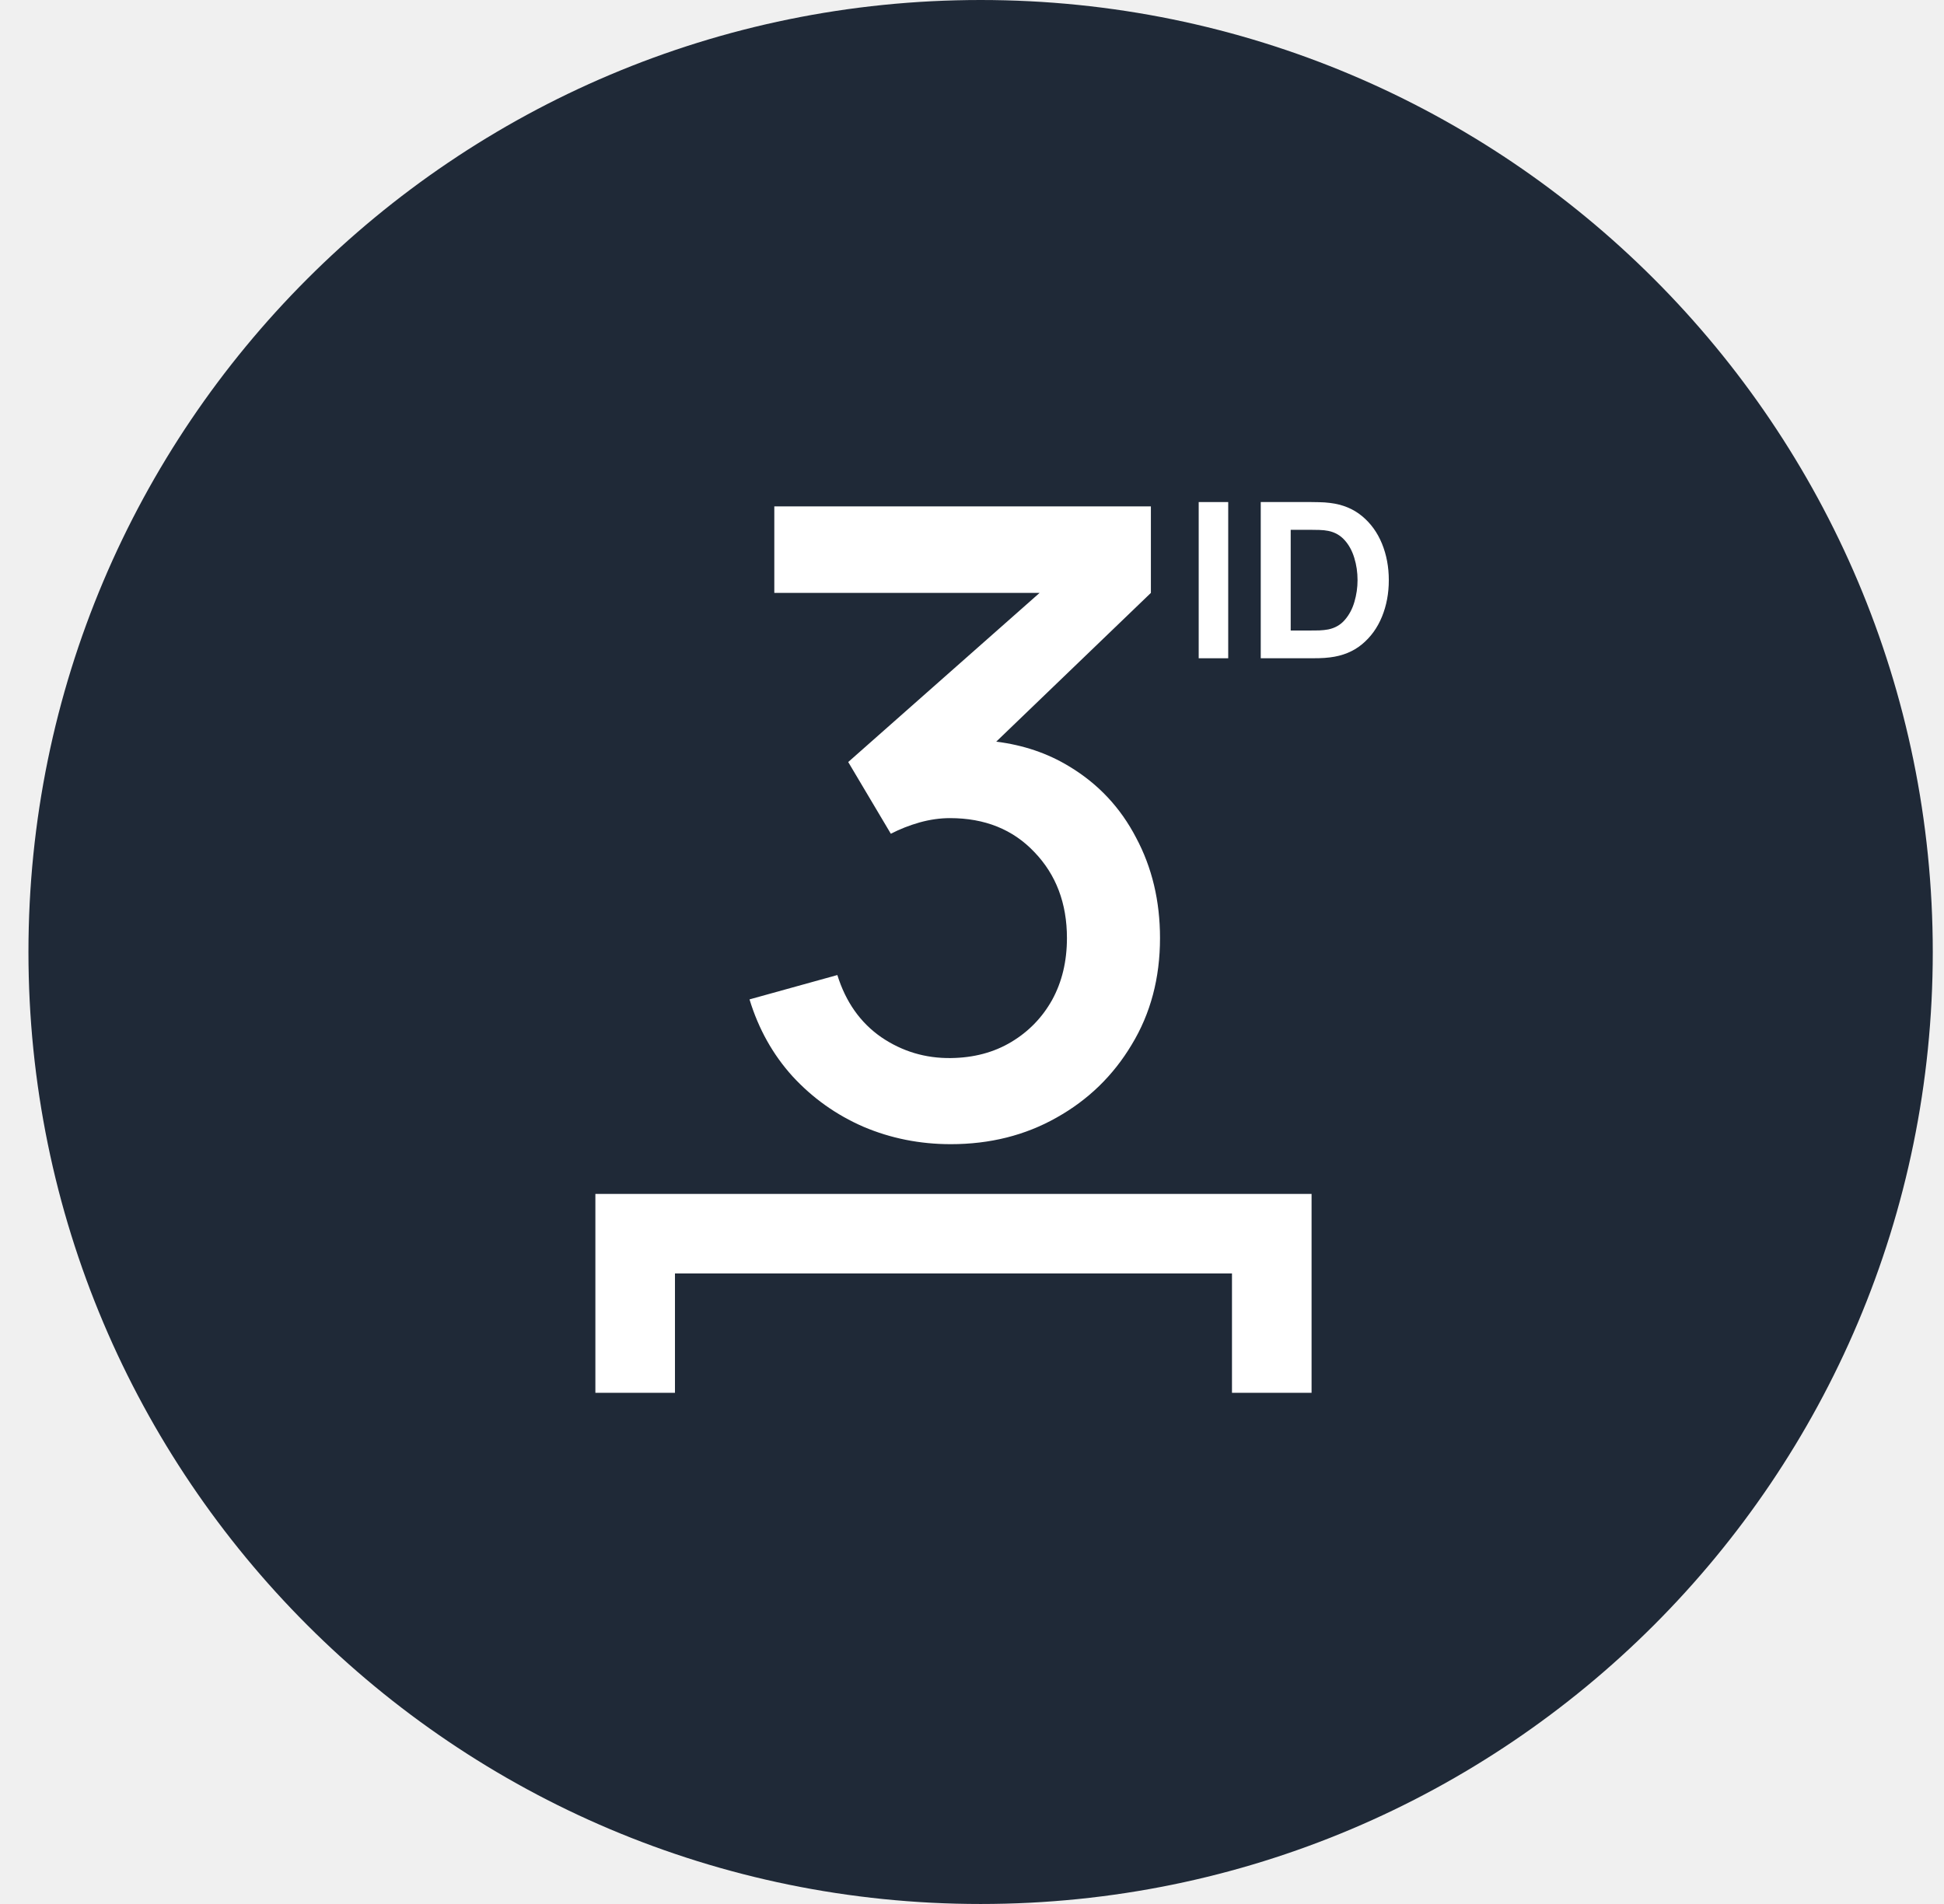
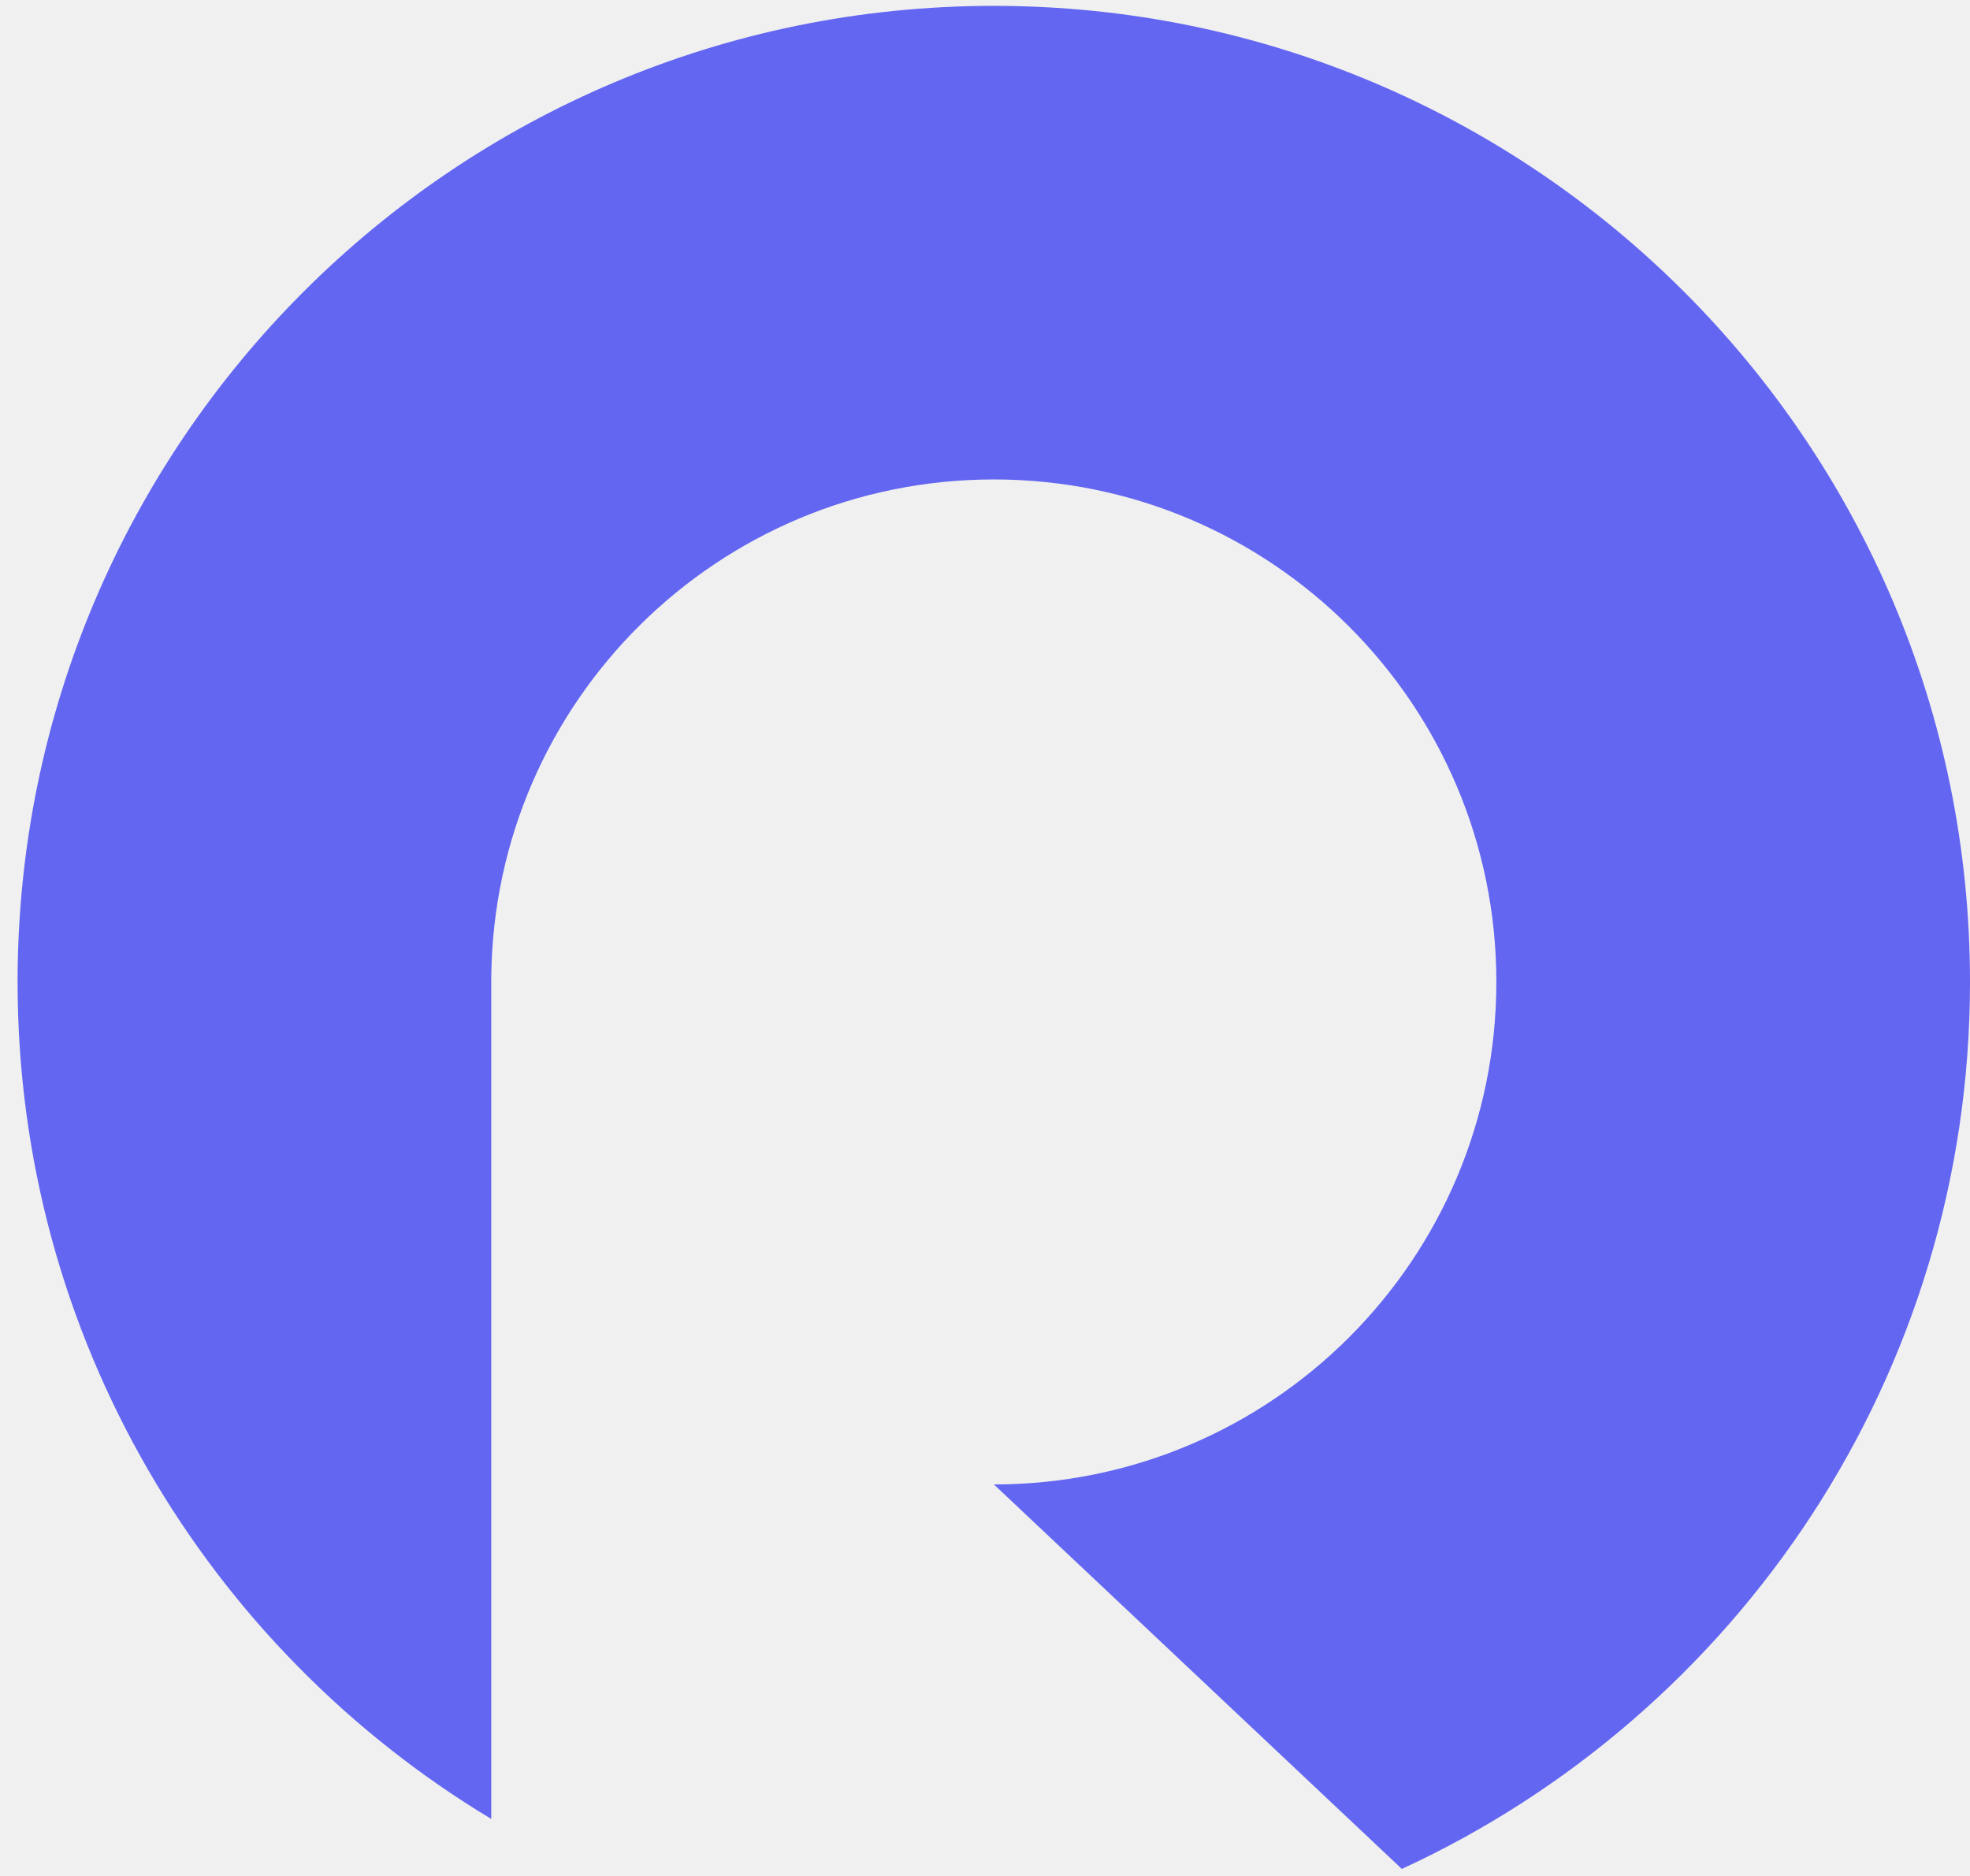
- <svg xmlns="http://www.w3.org/2000/svg" width="49" height="48" viewBox="0 0 49 48" fill="none">
-   <rect x="0.717" width="48" height="48" rx="24" fill="#1F2937" />
-   <path d="M30.214 16.595V12.657H30.958V16.595H30.214Z" fill="white" />
-   <path d="M31.778 16.595V12.657H33.053C33.084 12.657 33.148 12.658 33.244 12.66C33.341 12.661 33.434 12.668 33.523 12.679C33.84 12.717 34.109 12.827 34.33 13.01C34.551 13.192 34.718 13.424 34.833 13.704C34.948 13.985 35.006 14.293 35.006 14.626C35.006 14.96 34.948 15.267 34.833 15.548C34.718 15.829 34.551 16.06 34.33 16.243C34.109 16.425 33.84 16.535 33.523 16.573C33.434 16.584 33.341 16.591 33.244 16.593C33.148 16.595 33.084 16.595 33.053 16.595H31.778ZM32.533 15.895H33.053C33.102 15.895 33.169 15.894 33.252 15.893C33.336 15.889 33.412 15.881 33.48 15.868C33.651 15.833 33.79 15.753 33.898 15.627C34.007 15.501 34.088 15.35 34.139 15.173C34.191 14.996 34.218 14.814 34.218 14.626C34.218 14.429 34.191 14.242 34.136 14.065C34.083 13.889 34.002 13.739 33.892 13.617C33.783 13.495 33.645 13.417 33.48 13.384C33.412 13.37 33.336 13.362 33.252 13.36C33.169 13.358 33.102 13.357 33.053 13.357H32.533V15.895Z" fill="white" />
-   <path d="M21.764 28.406C22.451 28.698 23.185 28.845 23.967 28.845C24.953 28.845 25.841 28.622 26.63 28.176C27.427 27.73 28.059 27.117 28.526 26.335C29.001 25.553 29.239 24.658 29.239 23.649C29.239 22.714 29.038 21.87 28.636 21.118C28.241 20.358 27.679 19.759 26.948 19.32C26.408 18.991 25.795 18.783 25.111 18.697L29.009 14.947V12.766H19.517V14.947H26.204L21.38 19.211L22.454 21.019C22.681 20.902 22.922 20.807 23.178 20.734C23.441 20.661 23.697 20.625 23.945 20.625C24.822 20.625 25.531 20.91 26.071 21.48C26.619 22.049 26.893 22.773 26.893 23.649C26.893 24.234 26.769 24.753 26.521 25.206C26.272 25.652 25.929 26.006 25.49 26.269C25.052 26.532 24.544 26.667 23.967 26.674C23.324 26.682 22.739 26.506 22.213 26.148C21.687 25.783 21.318 25.261 21.106 24.581L18.892 25.195C19.119 25.94 19.481 26.587 19.977 27.135C20.482 27.683 21.077 28.107 21.764 28.406Z" fill="white" />
-   <path d="M31.053 32.104H17.013V35.113H15.007V30.099H33.059V35.113H31.053V32.104Z" fill="white" />
+ <svg xmlns="http://www.w3.org/2000/svg" width="42" height="40" viewBox="0 0 42 40" fill="none">
+   <path d="M29.887 39.85C37.037 36.556 42 29.326 42 20.938C42 9.443 32.682 0.125 21.188 0.125C9.693 0.125 0.375 9.443 0.375 20.938C0.375 28.513 4.423 35.144 10.473 38.784V20.814L10.474 20.815C10.54 14.954 15.311 10.223 21.188 10.223C27.105 10.223 31.902 15.02 31.902 20.938C31.902 26.854 27.106 31.651 21.19 31.652L29.887 39.85Z" fill="#6366F1" />
</svg>
